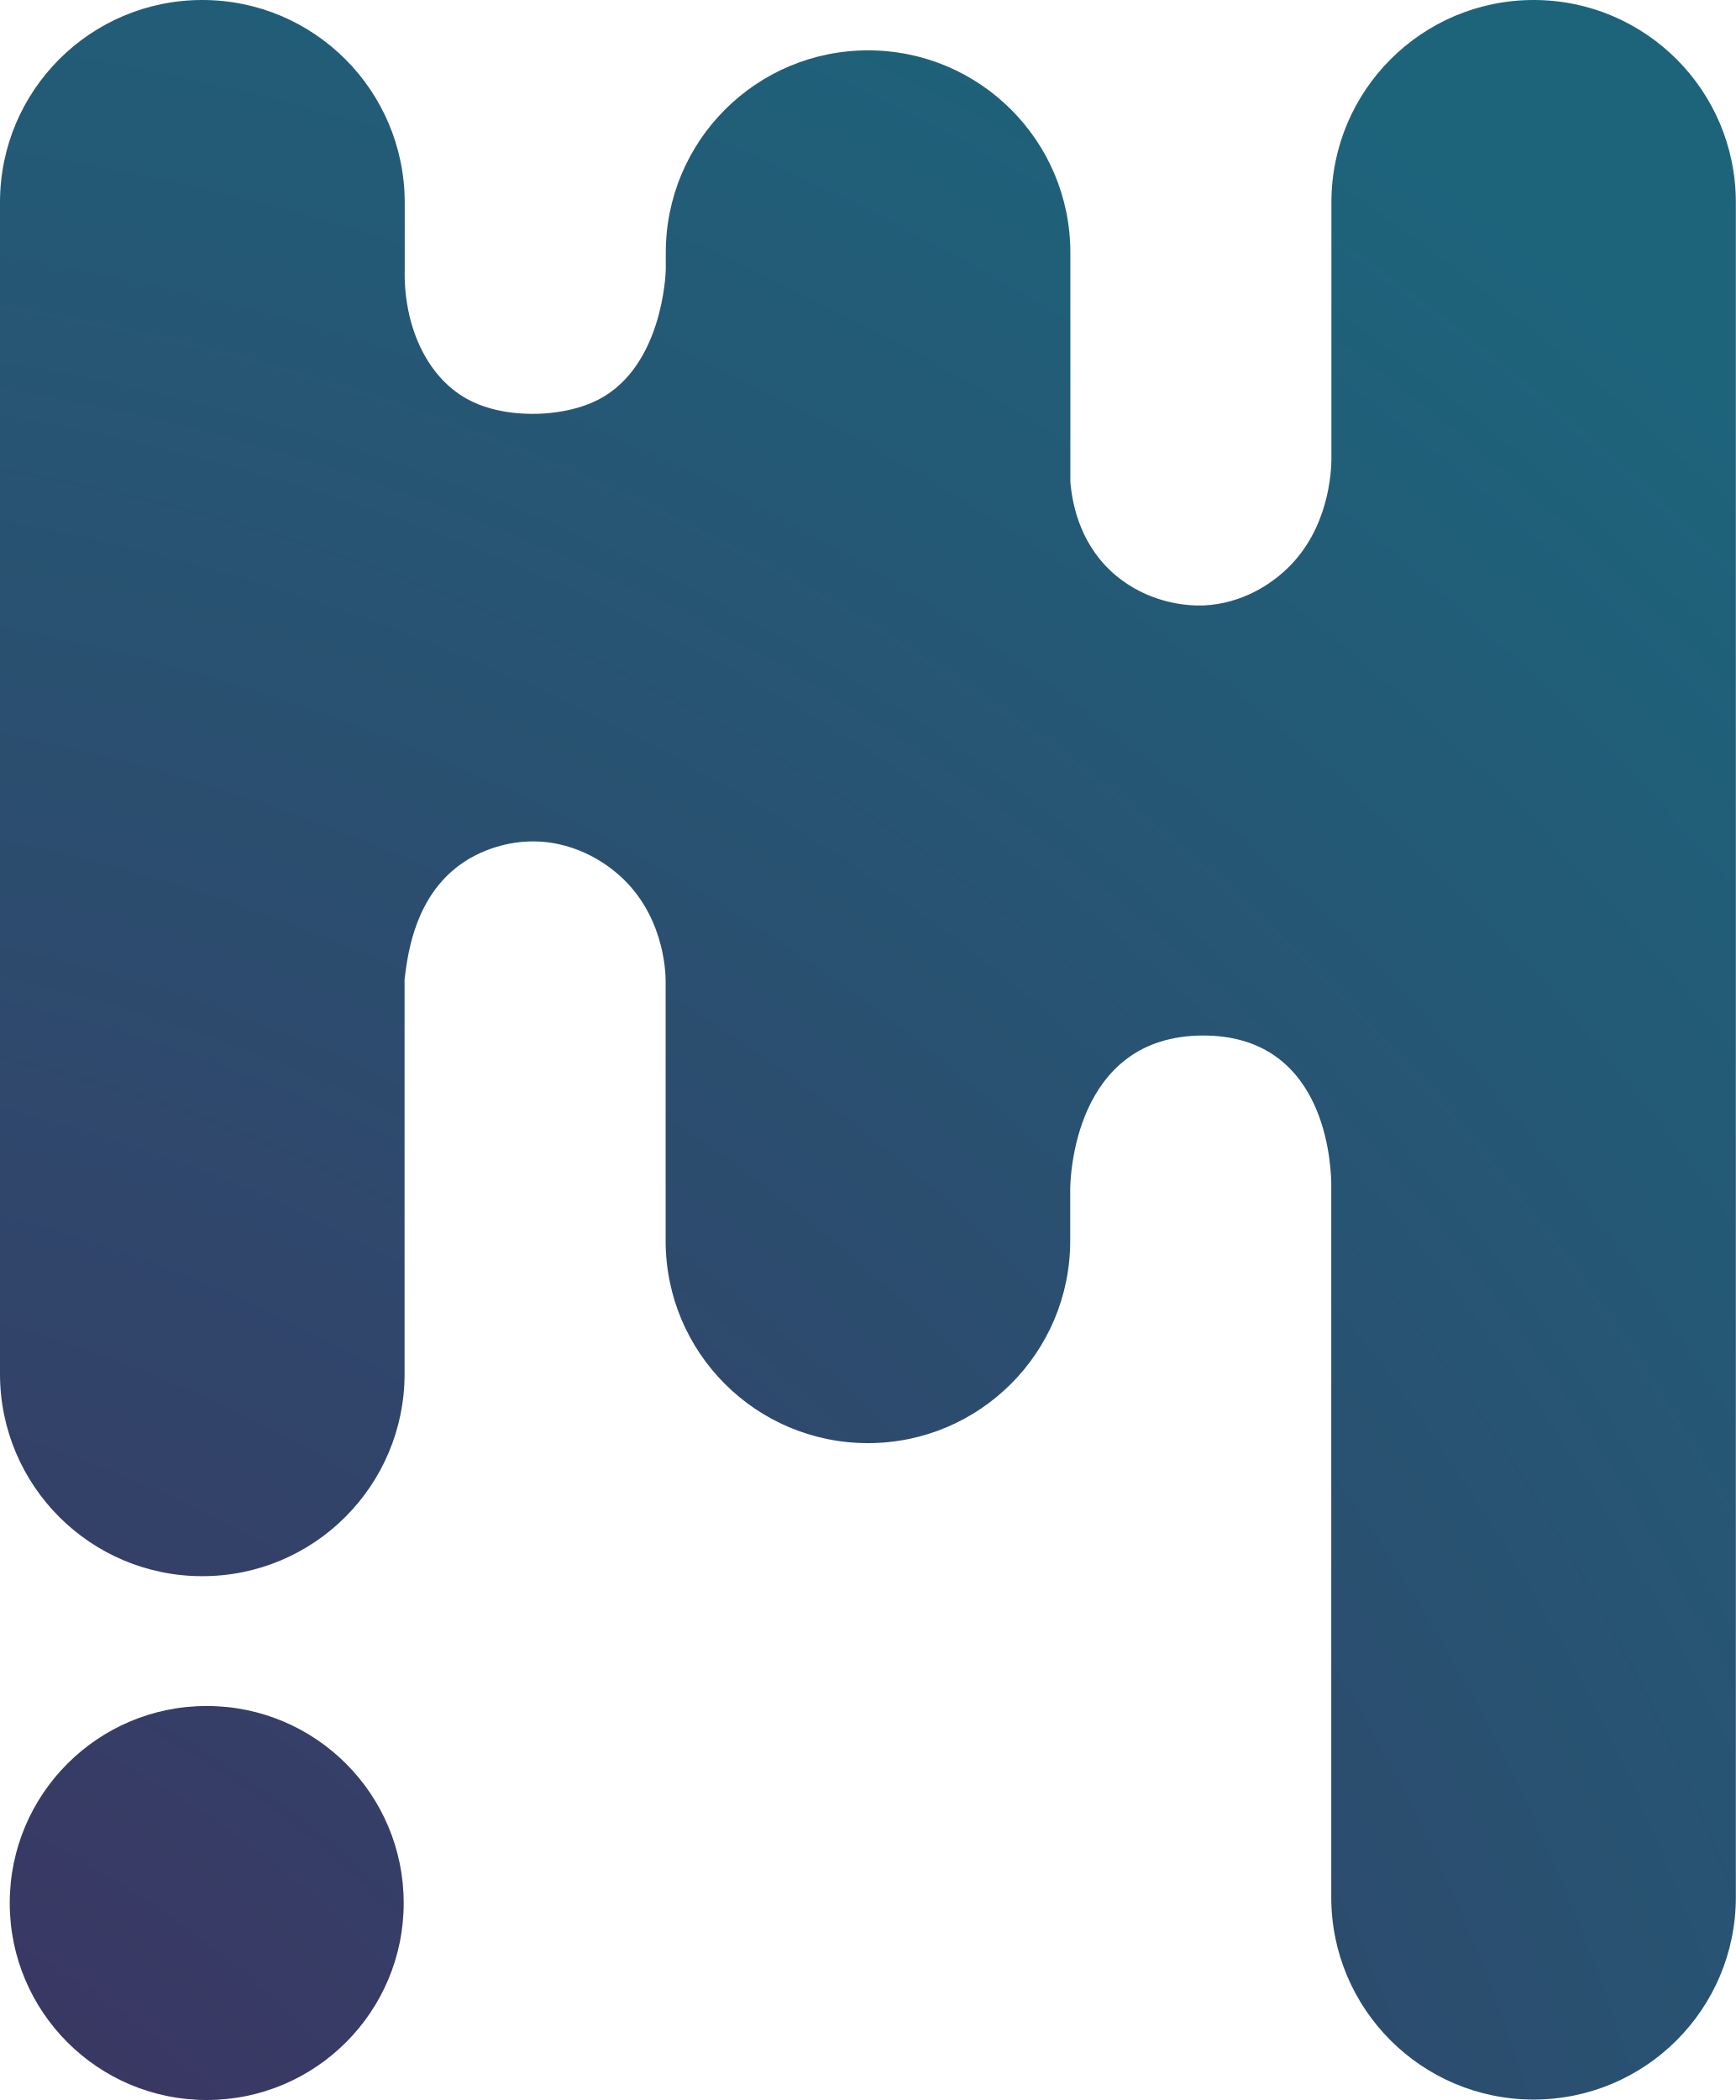
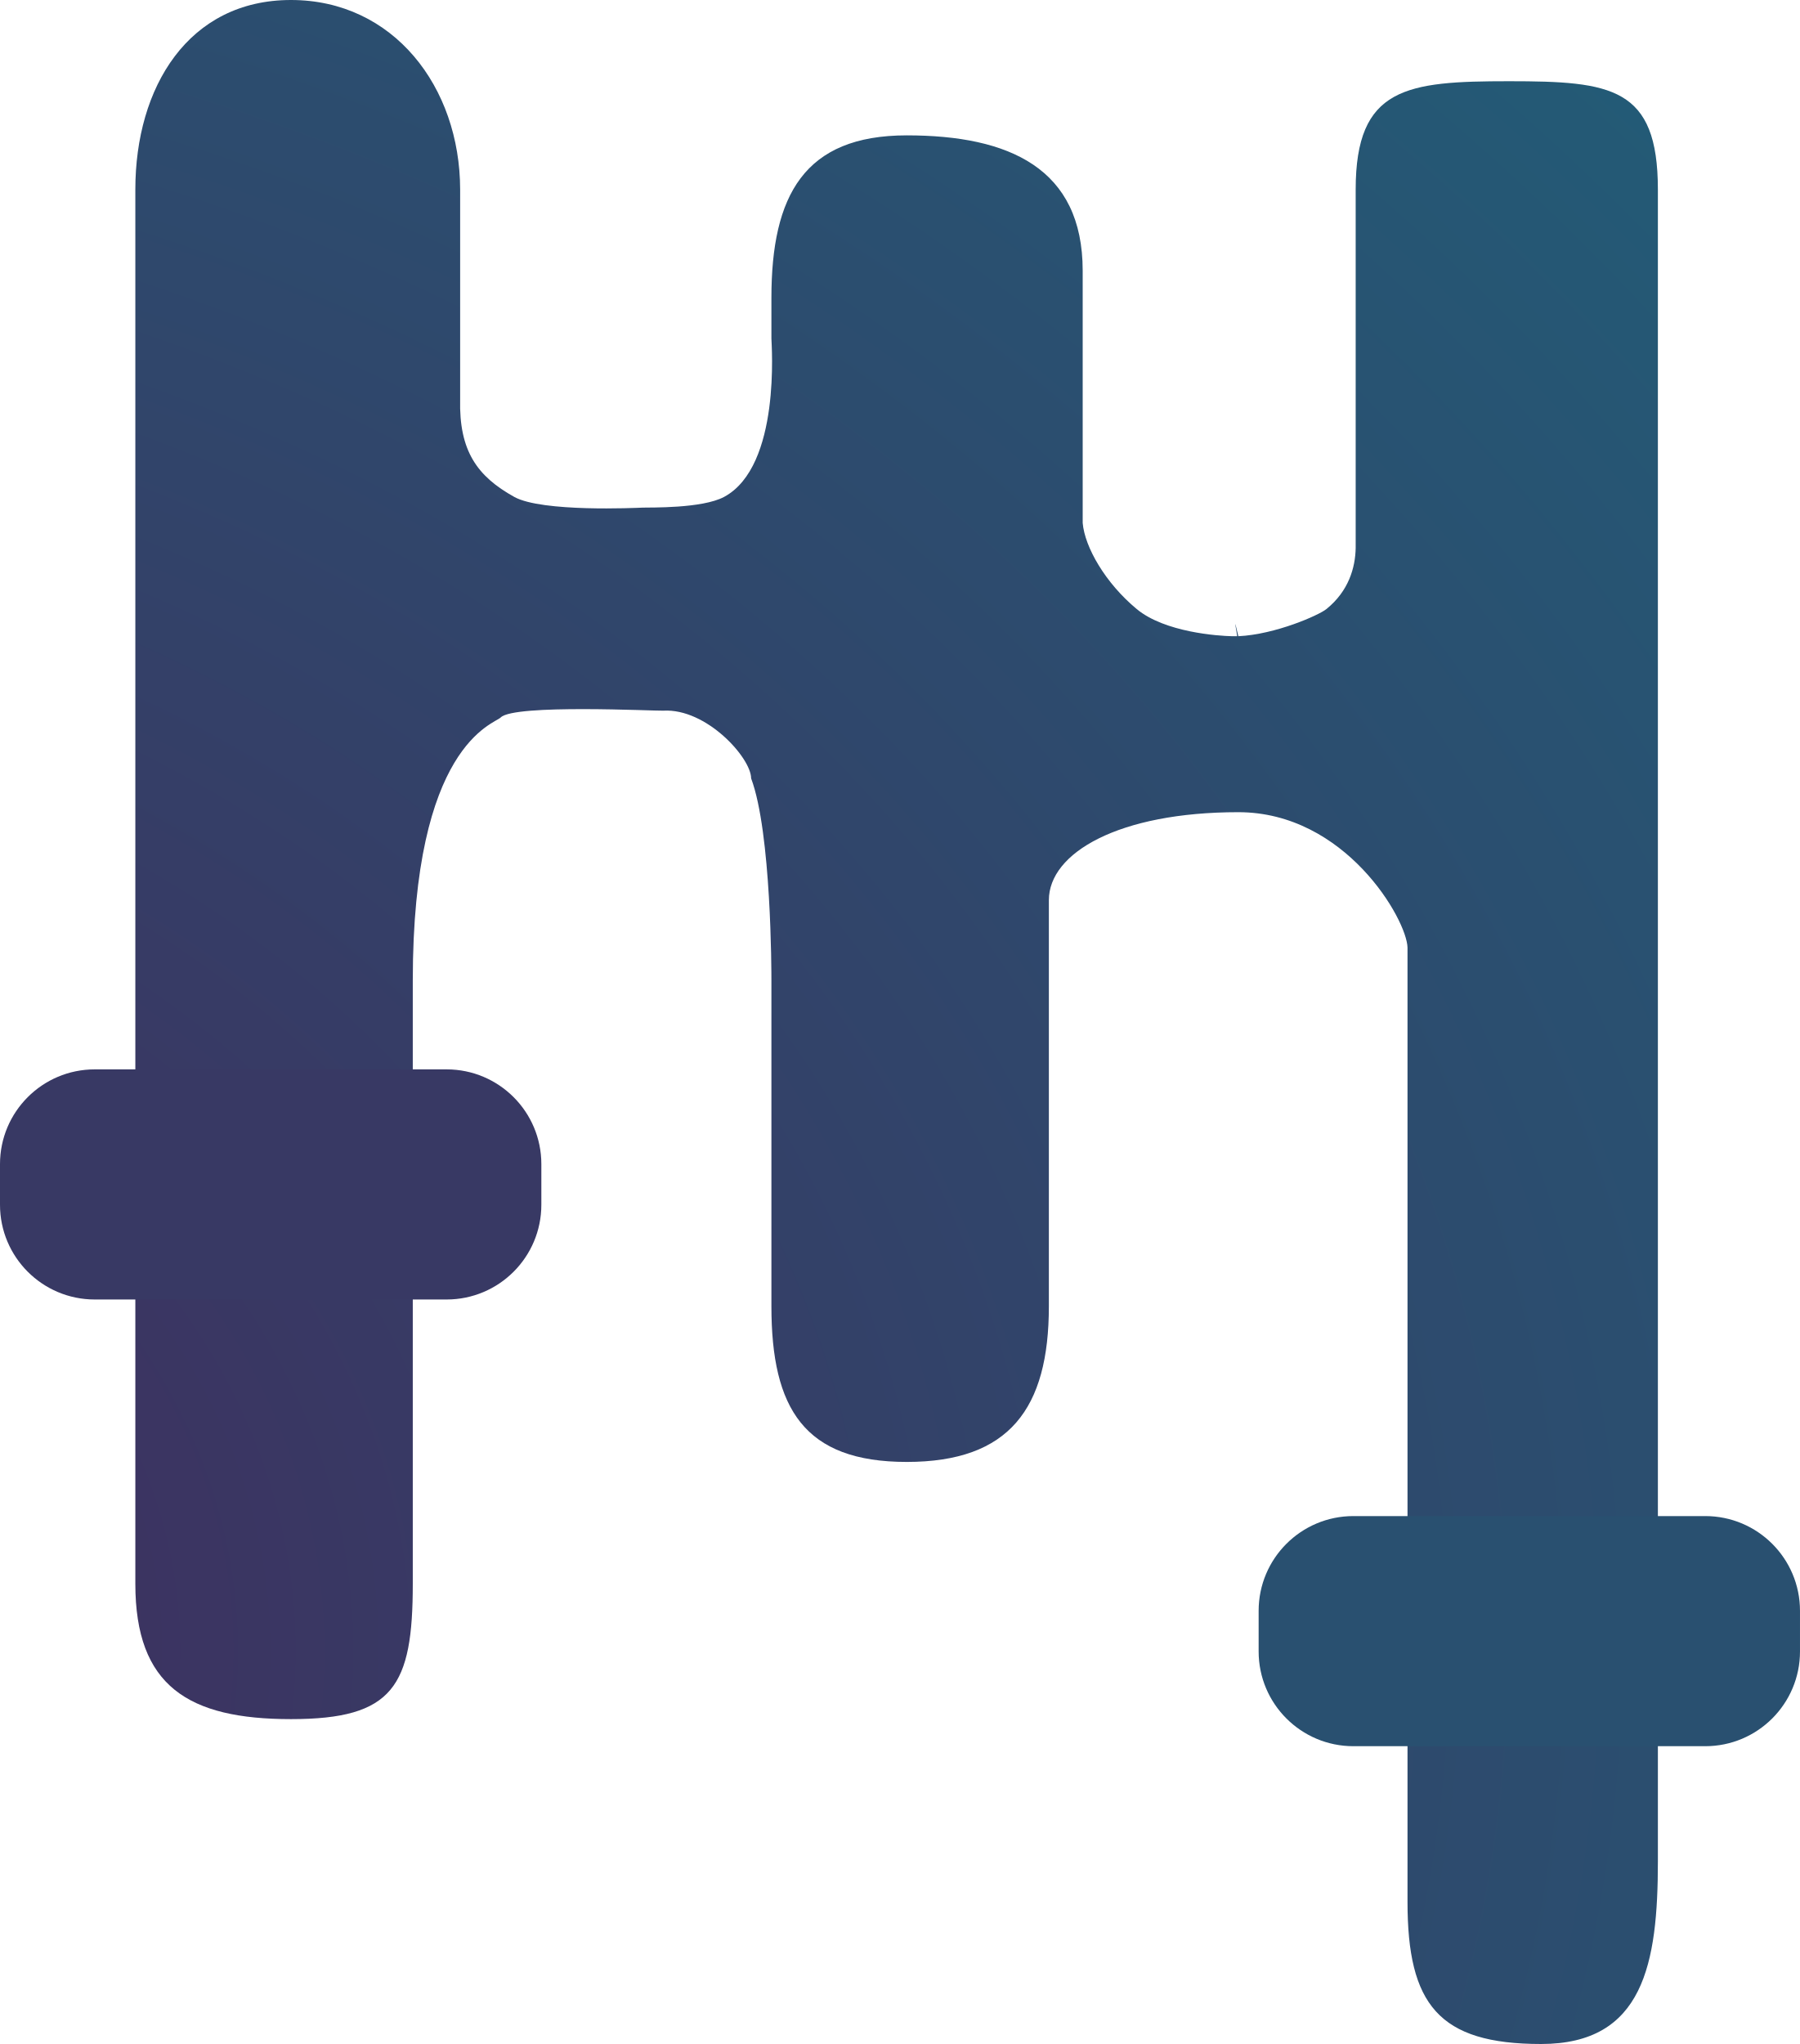
- <svg xmlns="http://www.w3.org/2000/svg" xmlns:xlink="http://www.w3.org/1999/xlink" id="Layer_2" viewBox="0 0 117.57 142.2">
+ <svg xmlns="http://www.w3.org/2000/svg" width="133" height="151" viewBox="0 0 133 151" fill="none">
+   <path d="M111.5 6C103.93 6 100.17 6.43 100.17 14V40.5C100.14 41.91 99.67 43.658 98 45C97.44 45.45 94.24 46.87 91.5 47C91.04 45 91.44 47 91.41 47H91.04C90.03 46.98 86.079 46.72 83.999 45C81.679 43.08 80.149 40.42 79.999 38.63V20C79.999 12.43 74.57 10 67 10C59.43 10 56.999 14.43 56.999 22V25C56.999 25.39 57.73 34.44 53.5 36.71C51.87 37.58 48.01 37.48 47.5 37.5C46.99 37.52 40.06 37.85 38 36.71C35.26 35.19 33.91 33.31 34 29.5V14C33.99 6.42 29.07 0 21.5 0C13.93 0 10 6.43 10 14V117C10 124.57 13.93 127 21.5 127C29.07 127 30.5 124.57 30.5 117V72.43C30.5 55 36.5 53.5 37 53C38 52 48.41 52.53 49 52.5C52.21 52.31 55.501 56 55.5 57.5C57 61.5 56.999 71.83 56.999 72.43V96.5C56.999 104.07 59.43 108 67 108C74.57 108 77.5 104.07 77.5 96.5V66.5C77.5 63 82.67 60 91.5 60C99.42 60 103.95 67.94 104 70V140.5C104 148.07 106.3 151 113.87 151C121.44 151 122.5 145.07 122.5 137.5V14C122.5 6.43 119.07 6 111.5 6Z" fill="url(#paint0_radial_3309_1775)" />
+   <path d="M93 119C93 115.134 96.134 112 100 112H126C129.866 112 133 115.134 133 119V122C133 125.866 129.866 129 126 129H100C96.134 129 93 125.866 93 122V119Z" fill="#295070" />
+   <path d="M0 86C0 82.134 3.134 79 7 79H33C36.866 79 40 82.134 40 86V89C40 92.866 36.866 96 33 96H7C3.134 96 0 92.866 0 89V86Z" fill="#383964" />
  <defs>
-     <style>.cls-1{fill:url(#New_Gradient_Swatch);}.cls-2{fill:url(#New_Gradient_Swatch-2);}</style>
-     <radialGradient id="New_Gradient_Swatch" cx="-26.13" cy="183.25" fx="-26.13" fy="183.25" r="252.59" gradientTransform="matrix(1, 0, 0, 1, 0, 0)" gradientUnits="userSpaceOnUse">
-       <stop offset="0" stop-color="#43285b" />
-       <stop offset=".84" stop-color="#1d647b" />
+     <radialGradient id="paint0_radial_3309_1775" cx="0" cy="0" r="1" gradientUnits="userSpaceOnUse" gradientTransform="translate(-37.9138 122.93) scale(298.618 252.59)">
+       <stop stop-color="#43285B" />
+       <stop offset="0.84" stop-color="#1D647B" />
    </radialGradient>
-     <radialGradient id="New_Gradient_Swatch-2" cy="183.25" fy="183.25" r="252.59" xlink:href="#New_Gradient_Swatch" />
  </defs>
-   <g id="Layer_1-2">
-     <g>
-       <path class="cls-1" d="M103.87,0h0c-7.57,0-13.7,6.13-13.7,13.7V30.71h0v.46c-.03,1.41-.41,5.28-3.56,7.83-.56,.45-2.37,1.87-5.11,2-.02,0-.06,0-.09,0h-.37c-1.01-.02-3.35-.28-5.43-2-2.32-1.92-2.97-4.58-3.12-6.37v-15.52c0-7.57-6.13-13.7-13.7-13.7h0c-7.57,0-13.7,6.13-13.7,13.7v1.1h0c0,.39-.24,6.53-4.47,8.8-1.63,.87-3.49,.98-4,1-.5,.02-2.94,.14-5-1-2.74-1.52-4.3-4.98-4.21-8.79v-4.51C27.4,6.13,21.27,0,13.7,0h0C6.13,0,0,6.13,0,13.7V93.03c0,7.57,6.13,13.7,13.7,13.7h0c7.57,0,13.7-6.13,13.7-13.7v-26.71c.18-1.46,.58-5.03,3.21-7.33,2.01-1.76,4.41-1.97,5-2,3.21-.19,5.44,1.55,6,2,3.37,2.71,3.47,6.84,3.47,7.44h0v17.59c0,7.57,6.13,13.7,13.7,13.7h0c7.57,0,13.7-6.13,13.7-13.7v-3.47c0-.61,.18-10.43,9.01-10.43,7.92,0,8.62,7.9,8.67,9.96v48.39c0,7.57,6.13,13.7,13.7,13.7h0c7.57,0,13.7-6.13,13.7-13.7V13.7c0-7.57-6.13-13.7-13.7-13.7Z" />
-       <path class="cls-2" d="M14,115.52c-7.37,0-13.34,5.97-13.34,13.34s5.97,13.34,13.34,13.34,13.34-5.97,13.34-13.34-5.97-13.34-13.34-13.34Z" />
-     </g>
-   </g>
</svg>
